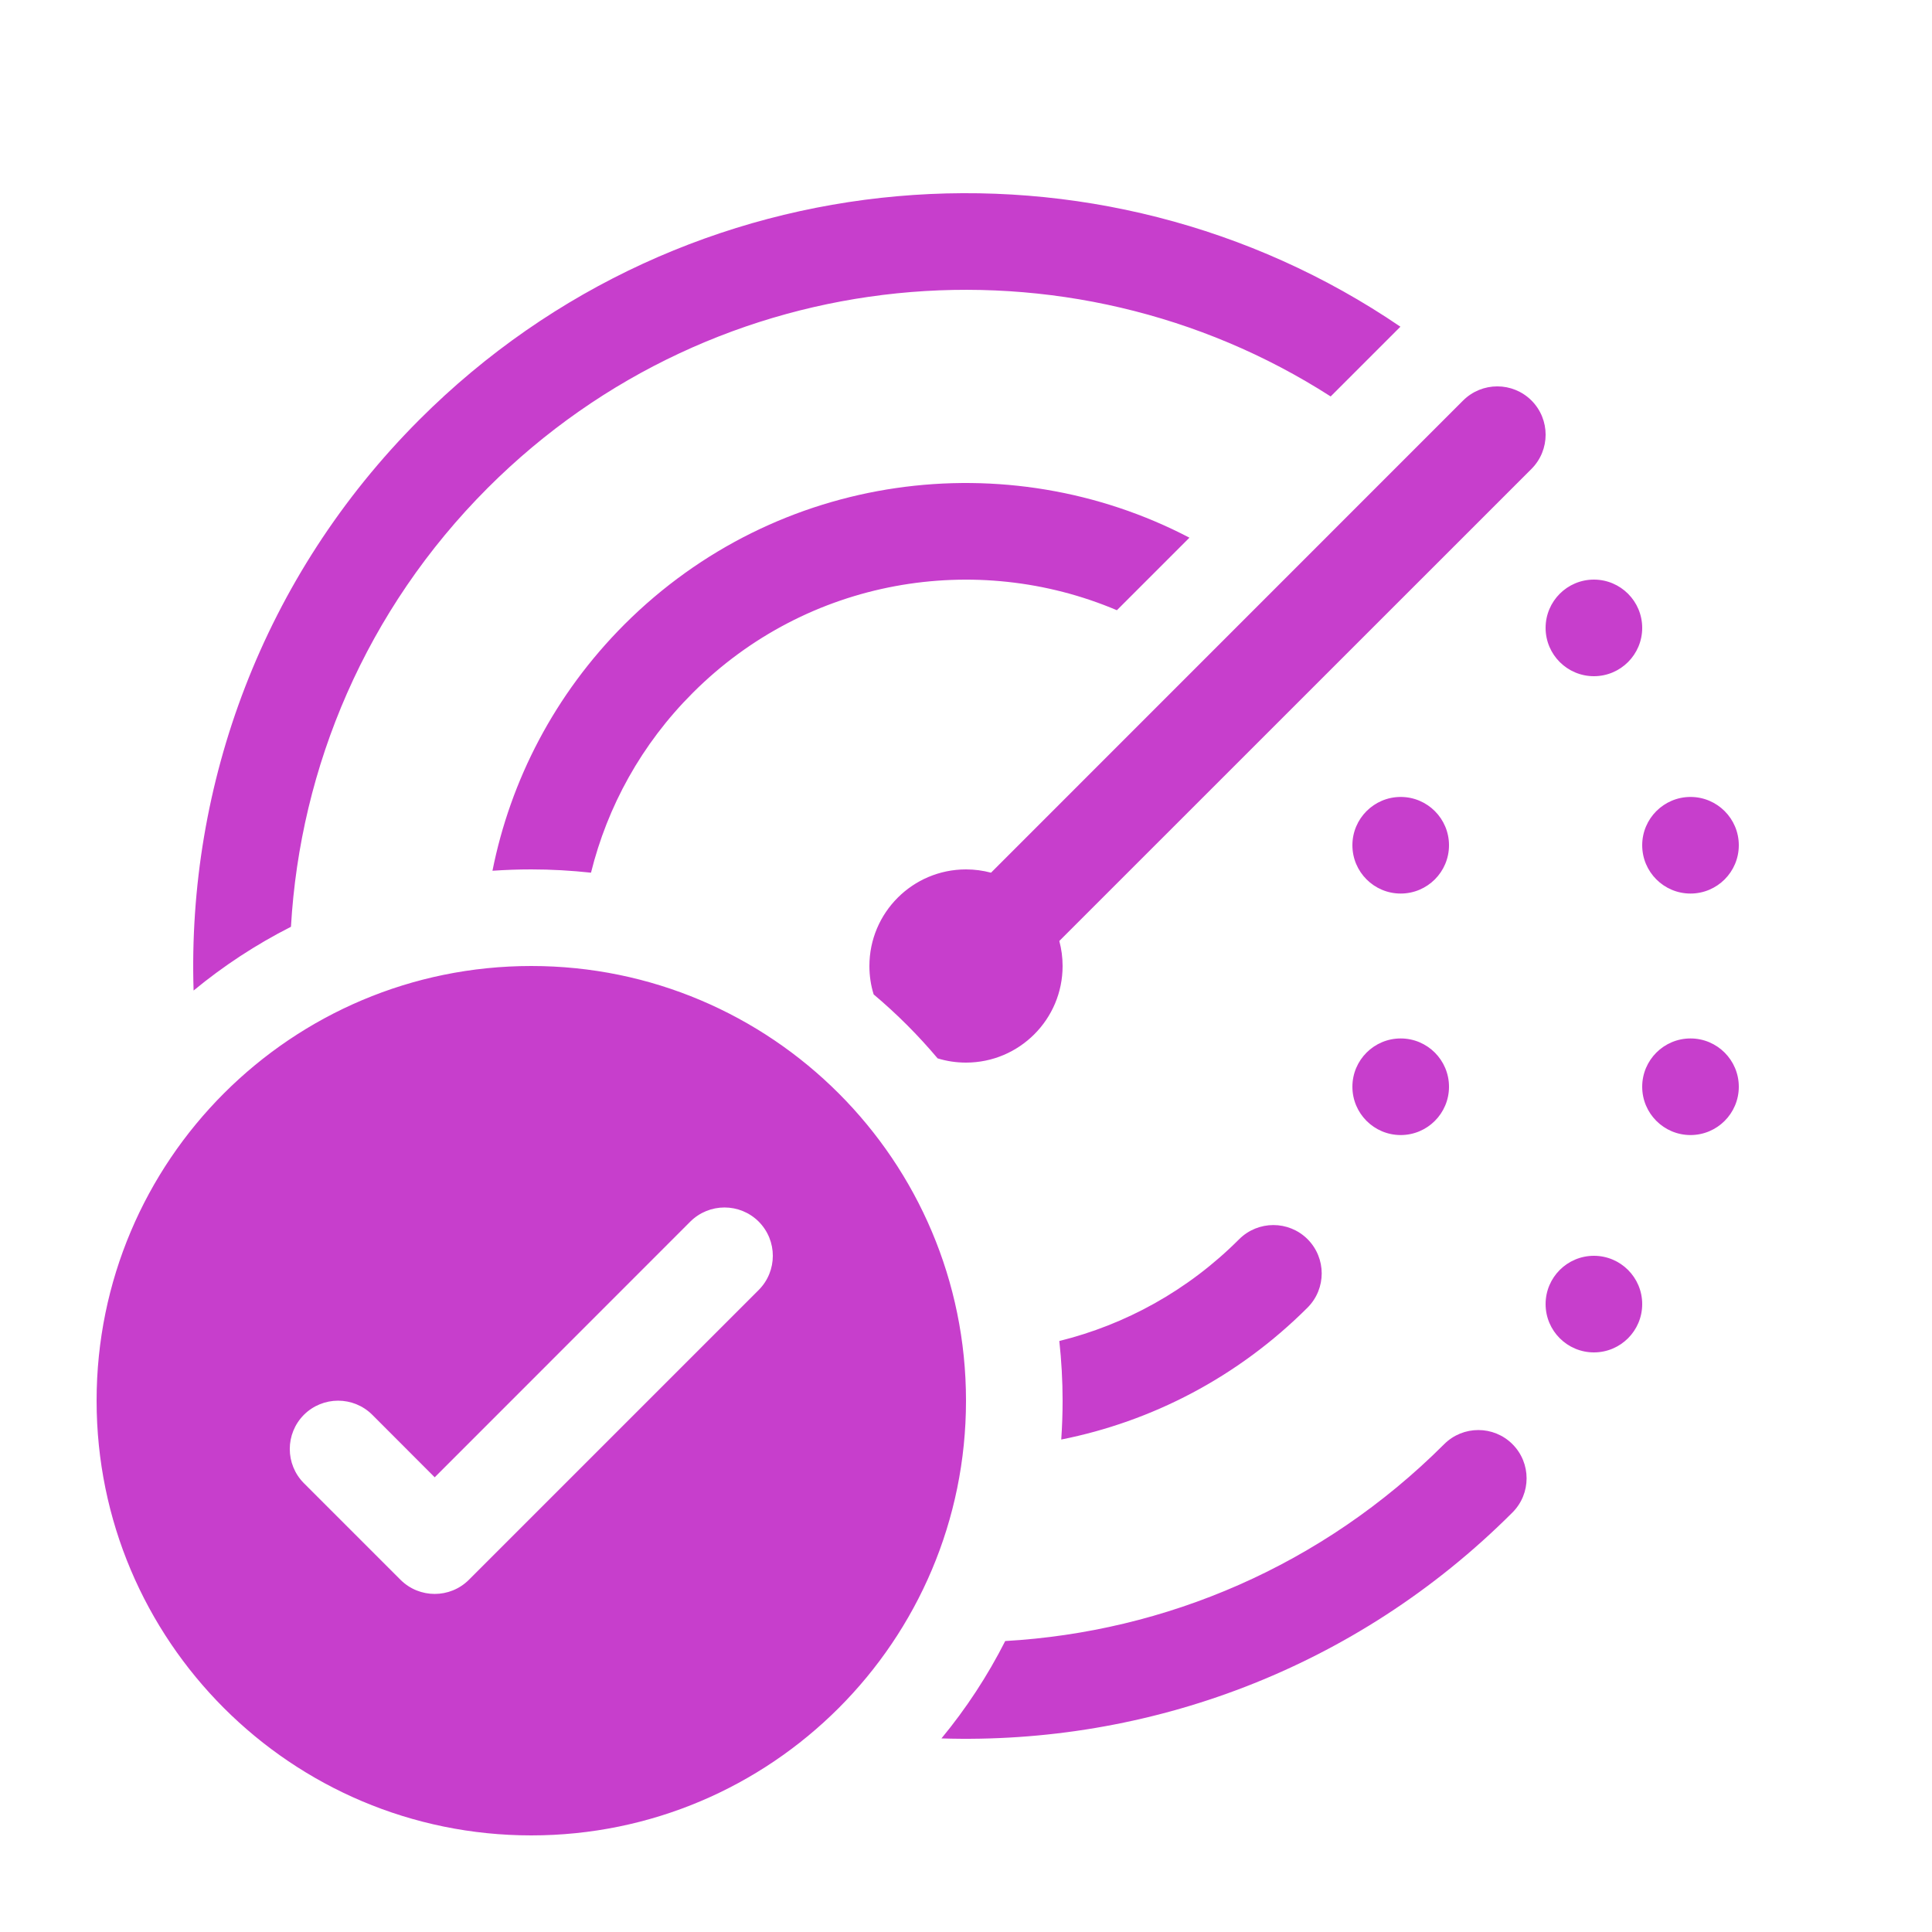
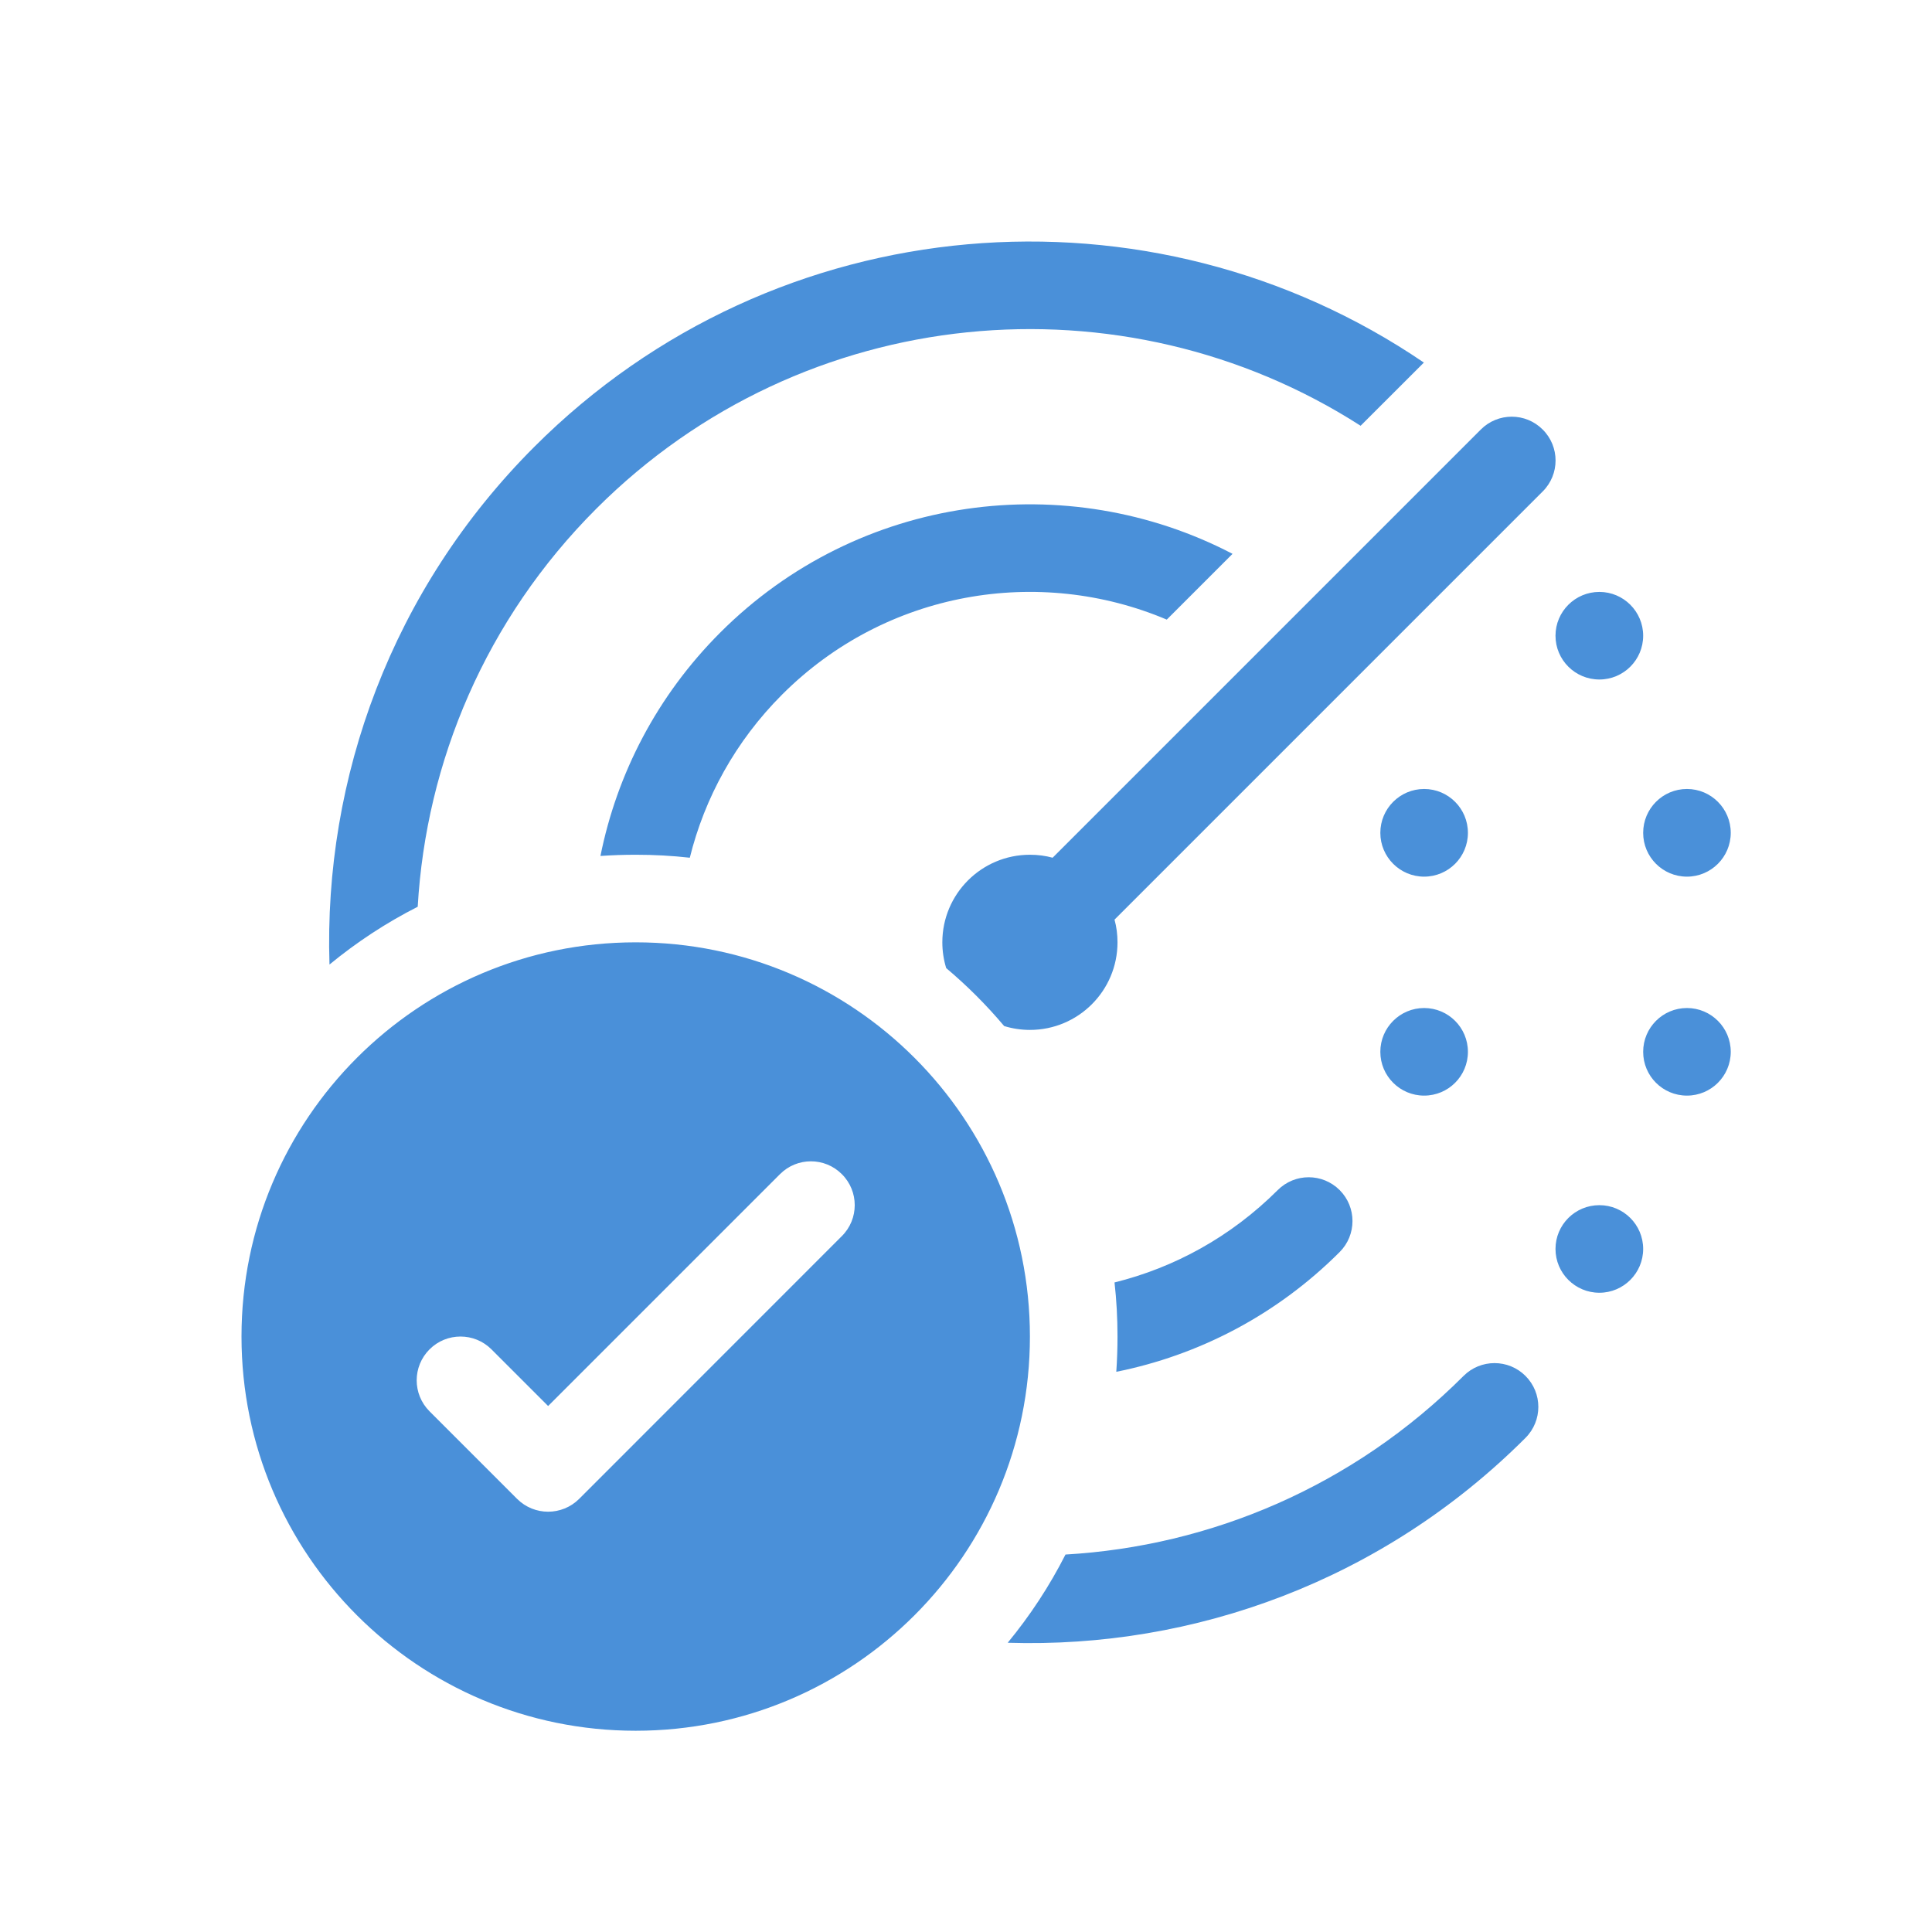
- <svg xmlns="http://www.w3.org/2000/svg" width="20" height="20" viewBox="0 0 20 20" fill="none">
-   <path d="M14.497 3.382L13.775 4.104C11.066 2.365 7.42 2.681 5.05 5.05C3.787 6.314 3.107 7.94 3.012 9.594C2.651 9.777 2.313 9.999 2.004 10.254C1.937 8.123 2.716 5.97 4.343 4.343C7.105 1.581 11.383 1.261 14.497 3.382ZM9.746 17.996C10.001 17.687 10.223 17.349 10.406 16.988C12.06 16.893 13.686 16.213 14.95 14.95C15.145 14.755 15.462 14.755 15.657 14.95C15.852 15.145 15.852 15.462 15.657 15.657C14.03 17.284 11.877 18.063 9.746 17.996ZM11 14.5C11 14.635 10.995 14.77 10.986 14.902C11.92 14.716 12.811 14.26 13.536 13.536C13.731 13.34 13.731 13.024 13.536 12.828C13.34 12.633 13.024 12.633 12.828 12.828C12.295 13.362 11.648 13.713 10.966 13.882C10.988 14.085 11 14.291 11 14.5ZM5.5 9C5.709 9 5.915 9.012 6.118 9.034C6.287 8.352 6.638 7.705 7.172 7.172C8.359 5.985 10.106 5.7 11.562 6.317L12.313 5.566C10.428 4.582 8.048 4.881 6.464 6.464C5.74 7.189 5.284 8.08 5.098 9.014C5.23 9.005 5.365 9 5.5 9ZM9.044 10.294C9.283 10.495 9.505 10.717 9.706 10.956C9.799 10.985 9.898 11 10 11C10.552 11 11 10.552 11 10C11 9.91 10.988 9.824 10.966 9.741L15.854 4.854C16.049 4.658 16.049 4.342 15.854 4.146C15.658 3.951 15.342 3.951 15.146 4.146L10.259 9.034C10.176 9.012 10.09 9 10 9C9.448 9 9 9.448 9 10C9 10.102 9.015 10.201 9.044 10.294ZM17 13.5C17 13.776 16.776 14 16.5 14C16.224 14 16 13.776 16 13.5C16 13.224 16.224 13 16.5 13C16.776 13 17 13.224 17 13.5ZM16.5 7C16.776 7 17 6.776 17 6.5C17 6.224 16.776 6 16.5 6C16.224 6 16 6.224 16 6.5C16 6.776 16.224 7 16.5 7ZM18 11.25C18 11.526 17.776 11.75 17.5 11.75C17.224 11.75 17 11.526 17 11.25C17 10.974 17.224 10.75 17.5 10.75C17.776 10.75 18 10.974 18 11.25ZM17.5 9.25C17.776 9.25 18 9.026 18 8.75C18 8.474 17.776 8.25 17.5 8.25C17.224 8.25 17 8.474 17 8.75C17 9.026 17.224 9.25 17.5 9.25ZM15 11.25C15 11.526 14.776 11.75 14.5 11.75C14.224 11.75 14 11.526 14 11.25C14 10.974 14.224 10.75 14.5 10.75C14.776 10.75 15 10.974 15 11.25ZM14.5 9.25C14.776 9.25 15 9.026 15 8.75C15 8.474 14.776 8.25 14.5 8.25C14.224 8.25 14 8.474 14 8.75C14 9.026 14.224 9.25 14.5 9.25ZM10 14.5C10 16.985 7.985 19 5.5 19C3.015 19 1 16.985 1 14.5C1 12.015 3.015 10 5.5 10C7.985 10 10 12.015 10 14.5ZM7.854 12.646C7.658 12.451 7.342 12.451 7.146 12.646L4.5 15.293L3.854 14.646C3.658 14.451 3.342 14.451 3.146 14.646C2.951 14.842 2.951 15.158 3.146 15.354L4.146 16.354C4.342 16.549 4.658 16.549 4.854 16.354L7.854 13.354C8.049 13.158 8.049 12.842 7.854 12.646Z" fill="#C73ECC" />
+ <svg xmlns="http://www.w3.org/2000/svg" width="24" height="24" viewBox="0 0 24 24" fill="none">
+   <path d="M17.688 4.504L16.902 5.289C13.954 3.397 9.986 3.741 7.408 6.319C6.033 7.694 5.293 9.464 5.189 11.264C4.797 11.463 4.429 11.705 4.093 11.982C4.019 9.663 4.868 7.32 6.638 5.55C9.643 2.545 14.299 2.196 17.688 4.504ZM12.518 20.407C12.795 20.071 13.037 19.703 13.236 19.311C15.036 19.207 16.806 18.467 18.181 17.092C18.393 16.88 18.738 16.88 18.95 17.092C19.163 17.305 19.163 17.649 18.95 17.862C17.18 19.632 14.837 20.48 12.518 20.407ZM13.882 16.603C13.882 16.75 13.877 16.896 13.867 17.041C14.883 16.837 15.853 16.342 16.642 15.553C16.854 15.341 16.854 14.996 16.642 14.784C16.429 14.571 16.085 14.571 15.872 14.784C15.291 15.364 14.588 15.747 13.845 15.931C13.87 16.151 13.882 16.376 13.882 16.603ZM7.897 10.618C8.124 10.618 8.349 10.63 8.569 10.655C8.753 9.912 9.136 9.208 9.716 8.628C11.008 7.336 12.909 7.026 14.494 7.697L15.311 6.88C13.26 5.81 10.669 6.136 8.947 7.858C8.158 8.647 7.663 9.617 7.459 10.633C7.604 10.623 7.75 10.618 7.897 10.618ZM11.754 12.026C12.014 12.245 12.255 12.486 12.474 12.746C12.575 12.777 12.683 12.794 12.794 12.794C13.395 12.794 13.882 12.307 13.882 11.706C13.882 11.608 13.87 11.514 13.845 11.424L19.164 6.105C19.377 5.893 19.377 5.548 19.164 5.336C18.952 5.123 18.607 5.123 18.395 5.336L13.076 10.655C12.986 10.63 12.892 10.618 12.794 10.618C12.193 10.618 11.706 11.105 11.706 11.706C11.706 11.817 11.723 11.925 11.754 12.026ZM20.412 15.515C20.412 15.815 20.168 16.059 19.868 16.059C19.567 16.059 19.323 15.815 19.323 15.515C19.323 15.214 19.567 14.971 19.868 14.971C20.168 14.971 20.412 15.214 20.412 15.515ZM19.868 8.441C20.168 8.441 20.412 8.198 20.412 7.897C20.412 7.597 20.168 7.353 19.868 7.353C19.567 7.353 19.323 7.597 19.323 7.897C19.323 8.198 19.567 8.441 19.868 8.441ZM21.5 13.066C21.5 13.367 21.256 13.61 20.956 13.61C20.655 13.61 20.412 13.367 20.412 13.066C20.412 12.766 20.655 12.522 20.956 12.522C21.256 12.522 21.5 12.766 21.5 13.066ZM20.956 10.89C21.256 10.89 21.5 10.646 21.5 10.346C21.5 10.045 21.256 9.801 20.956 9.801C20.655 9.801 20.412 10.045 20.412 10.346C20.412 10.646 20.655 10.89 20.956 10.89ZM18.235 13.066C18.235 13.367 17.992 13.61 17.691 13.61C17.391 13.61 17.147 13.367 17.147 13.066C17.147 12.766 17.391 12.522 17.691 12.522C17.992 12.522 18.235 12.766 18.235 13.066ZM17.691 10.89C17.992 10.89 18.235 10.646 18.235 10.346C18.235 10.045 17.992 9.801 17.691 9.801C17.391 9.801 17.147 10.045 17.147 10.346C17.147 10.646 17.391 10.89 17.691 10.89ZM12.794 16.603C12.794 19.308 10.602 21.5 7.897 21.5C5.192 21.5 3 19.308 3 16.603C3 13.898 5.192 11.706 7.897 11.706C10.602 11.706 12.794 13.898 12.794 16.603ZM10.458 14.586C10.246 14.373 9.901 14.373 9.689 14.586L6.809 17.466L6.105 16.762C5.893 16.55 5.548 16.55 5.336 16.762C5.123 16.975 5.123 17.319 5.336 17.532L6.424 18.62C6.637 18.832 6.981 18.832 7.194 18.62L10.458 15.355C10.671 15.143 10.671 14.798 10.458 14.586Z" fill="#4A90D9" />
</svg>
